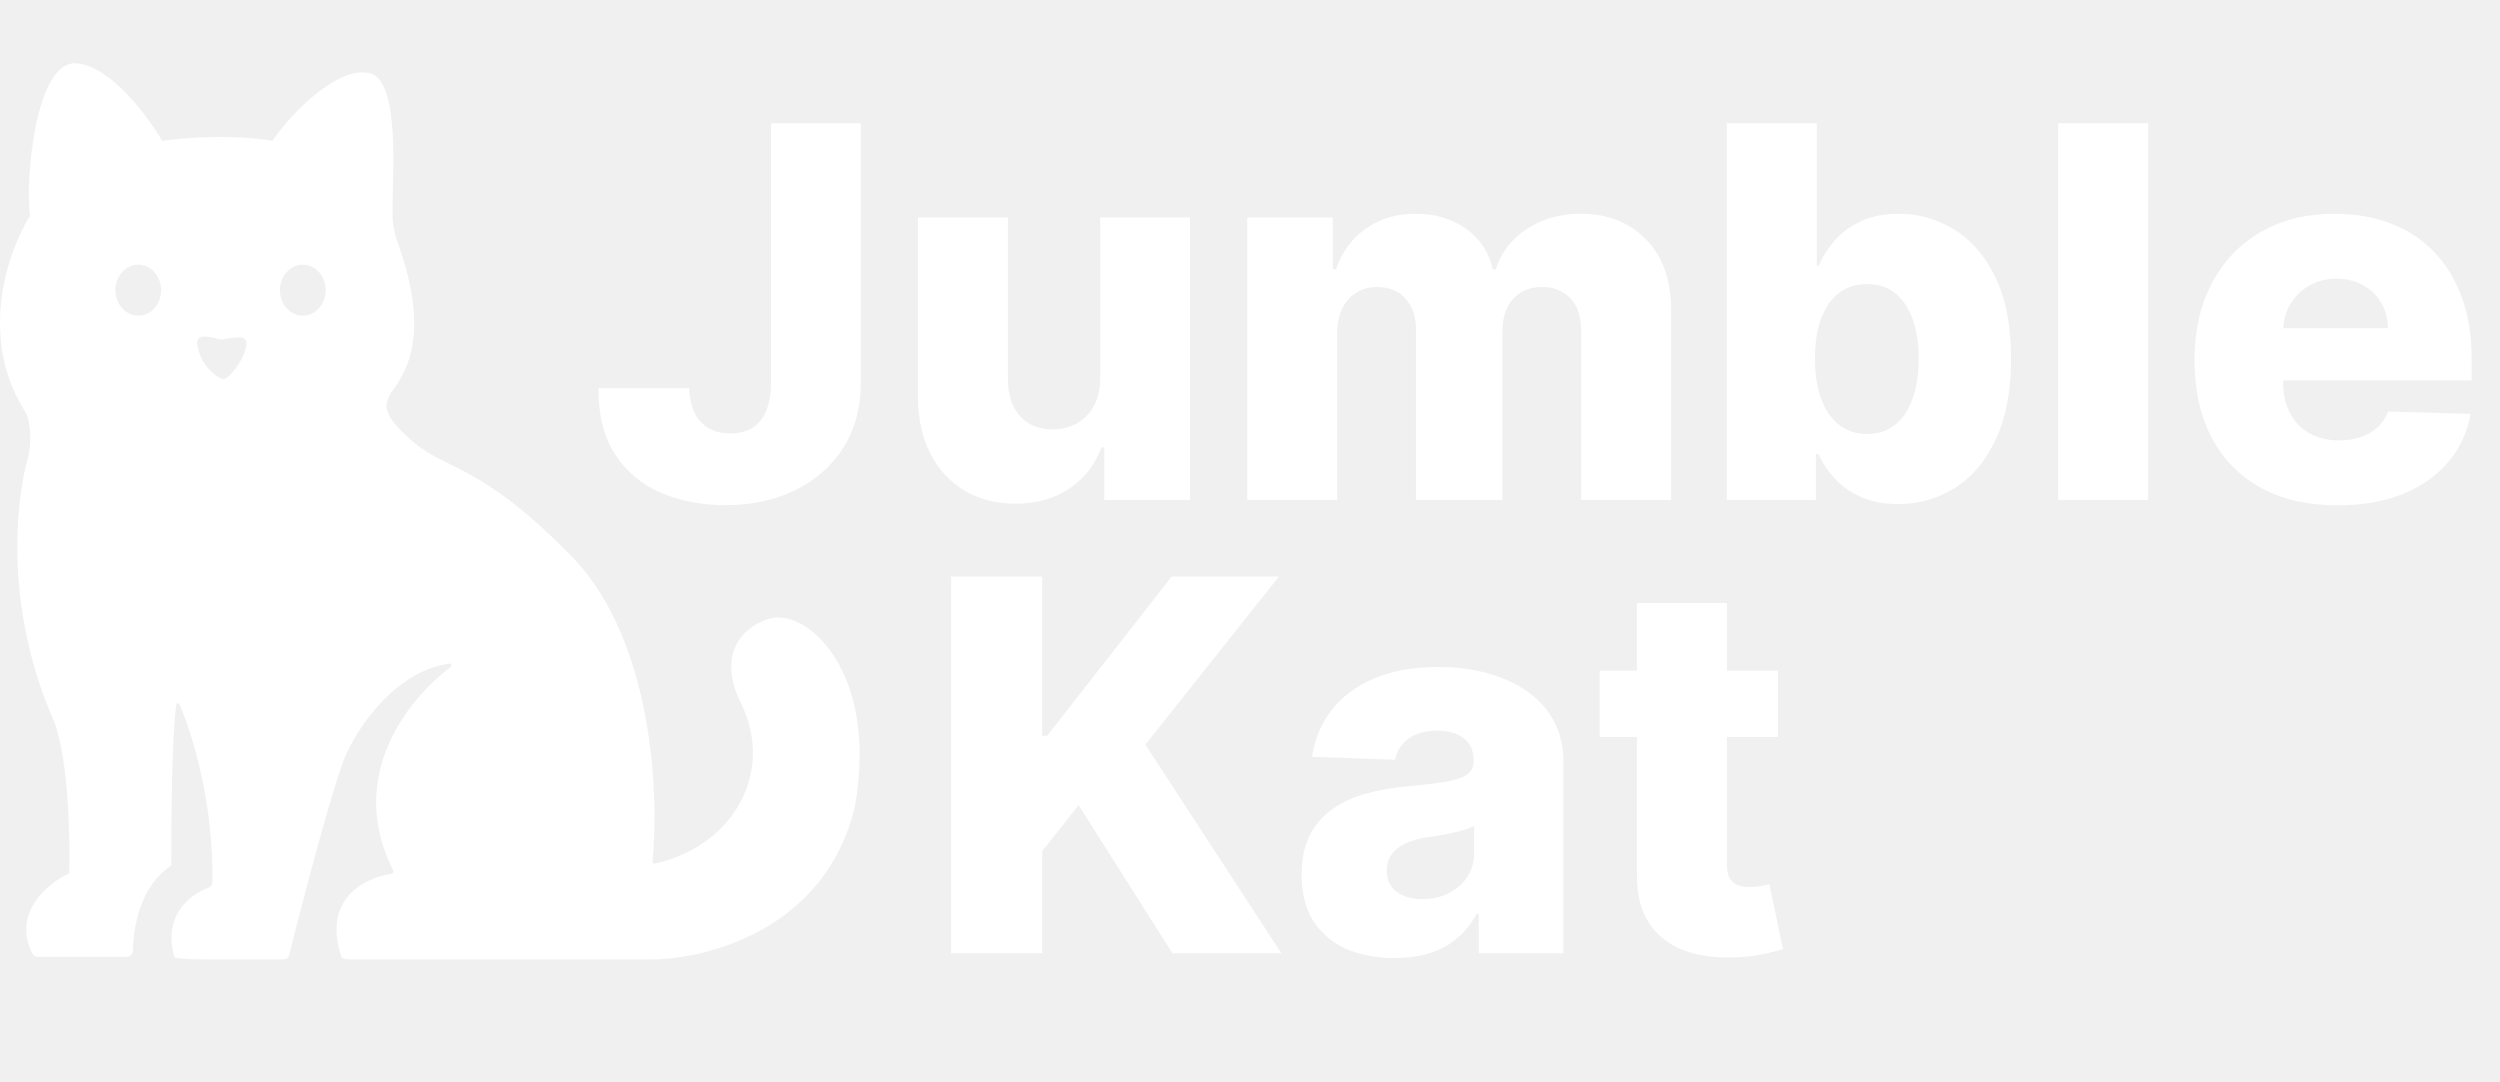
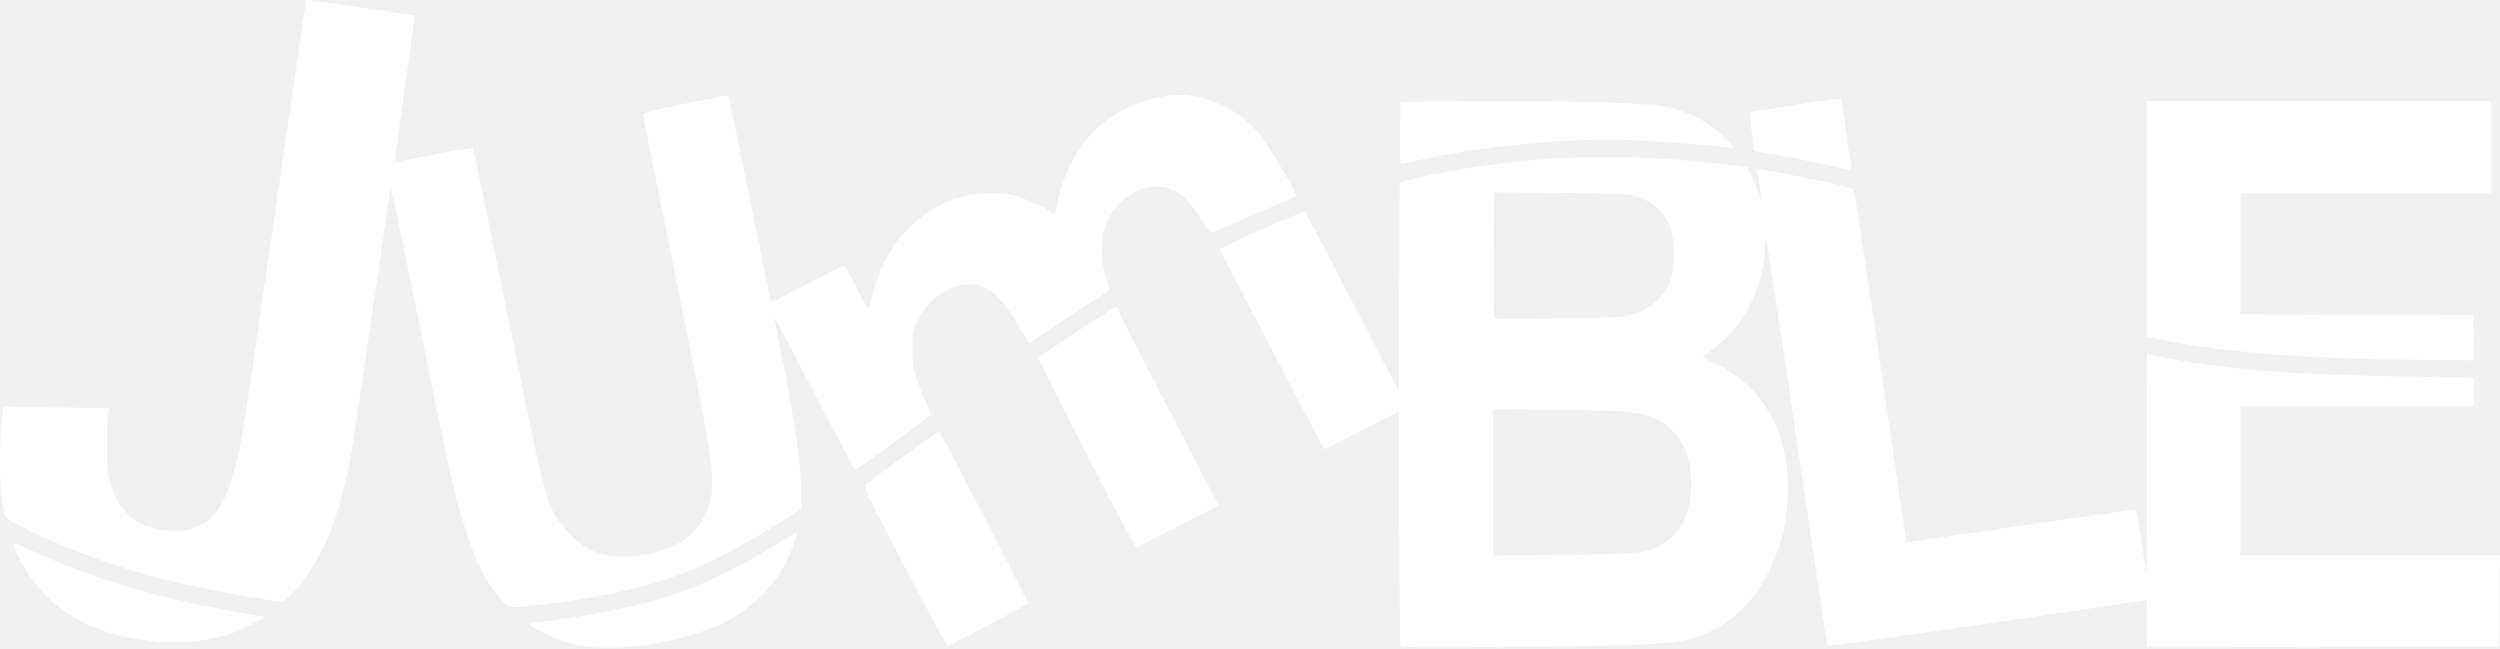
- <svg xmlns="http://www.w3.org/2000/svg" width="370" height="160" viewBox="0 0 370 160" fill="none">
-   <path d="M11.443 9.377C16.494 9.92 21.916 17.247 23.996 20.843C31.813 19.817 38.127 20.415 40.307 20.843C43.99 15.562 50.68 9.603 54.889 10.886C59.098 12.168 58.122 25.747 58.122 29.142C58.122 32.536 57.833 33.002 59.098 36.609C64.568 52.206 58.189 57.023 57.52 58.788C57.127 59.826 56.243 61.277 61.279 65.502C66.315 69.726 71.351 68.671 85.031 82.777C96.6 95.162 97.56 117.477 96.573 127.49C96.553 127.692 96.738 127.848 96.936 127.804C108.551 125.223 114.665 114.269 109.686 104.127C105.657 95.919 110.913 92.308 114.045 91.528C119.382 90.095 130.057 99.299 126.524 119.365C122.194 137.651 104.424 142.071 96.081 141.996H52.258C51.056 141.996 50.906 141.996 50.53 141.619C47.634 133.016 54.035 129.881 57.981 129.303C58.192 129.272 58.31 129.036 58.213 128.847C51.145 114.98 60.392 103.428 66.691 98.731C66.936 98.548 66.79 98.164 66.487 98.209C58.885 99.33 53.58 106.689 51.356 111.369C49.54 115.192 45.008 132.499 42.806 141.316C42.706 141.718 42.347 141.996 41.933 141.996H32.415C32.199 141.996 26.541 142.066 25.86 141.675C25.811 141.646 25.791 141.59 25.776 141.535C24.114 135.46 28.092 132.398 30.794 131.412C31.17 131.275 31.445 130.932 31.45 130.531C31.6 118.804 28.468 108.619 26.582 104.259C26.472 104.003 26.134 104.035 26.091 104.31C25.453 108.402 25.328 121.389 25.348 127.955C25.349 128.058 25.295 128.15 25.209 128.207C20.789 131.15 19.698 137.22 19.684 140.661C19.682 141.181 19.27 141.619 18.75 141.619H5.575C5.252 141.619 4.95 141.445 4.803 141.158C1.718 135.118 7.087 130.719 10.24 129.247C10.39 124.192 10.165 112.651 8.06 106.918C-0.659 87.155 3.474 70.031 4 68.294C4.478 66.719 4.709 64.398 4.185 62.065C4.078 61.59 3.858 61.146 3.6 60.732C-3.284 49.707 1.255 36.992 4.452 31.933C3.7 27.255 5.129 8.698 11.443 9.377ZM29.969 49.826C29.485 49.859 29.137 50.278 29.176 50.762C29.292 52.197 30.06 54.398 32.494 55.92C32.892 56.169 33.404 56.117 33.743 55.792C34.795 54.781 36.182 52.995 36.49 50.978C36.578 50.397 36.118 49.913 35.531 49.925C34.733 49.941 33.815 50.041 33.203 50.188C32.92 50.257 32.621 50.268 32.344 50.18C31.778 50 30.884 49.764 29.969 49.826ZM20.461 39.175C18.593 39.175 17.079 40.863 17.079 42.946C17.079 45.029 18.593 46.719 20.461 46.719C22.329 46.718 23.843 45.029 23.843 42.946C23.843 40.863 22.329 39.175 20.461 39.175ZM44.816 39.175C42.948 39.175 41.433 40.863 41.433 42.946C41.433 45.029 42.948 46.719 44.816 46.719C46.684 46.718 48.197 45.029 48.198 42.946C48.198 40.863 46.684 39.175 44.816 39.175Z" fill="white" />
-   <path d="M114.11 18.242H127.396V56.794C127.378 60.406 126.516 63.564 124.81 66.268C123.104 68.954 120.744 71.041 117.731 72.53C114.736 74.018 111.27 74.762 107.331 74.762C103.846 74.762 100.679 74.154 97.829 72.938C94.998 71.722 92.738 69.835 91.05 67.275C89.38 64.716 88.555 61.44 88.573 57.447H101.995C102.049 58.881 102.322 60.106 102.812 61.122C103.32 62.121 104.019 62.874 104.908 63.382C105.797 63.89 106.859 64.144 108.093 64.144C109.382 64.144 110.471 63.872 111.36 63.328C112.25 62.765 112.921 61.939 113.375 60.85C113.847 59.761 114.092 58.409 114.11 56.794V18.242ZM162.837 55.95V32.182H176.123V74H163.436V66.214H163C162.074 68.773 160.495 70.806 158.263 72.312C156.049 73.8 153.371 74.544 150.231 74.544C147.382 74.544 144.877 73.891 142.717 72.584C140.557 71.278 138.878 69.453 137.681 67.112C136.483 64.752 135.875 61.994 135.856 58.836V32.182H149.17V56.222C149.188 58.491 149.787 60.278 150.966 61.585C152.146 62.892 153.753 63.545 155.785 63.545C157.11 63.545 158.299 63.255 159.352 62.674C160.423 62.075 161.267 61.213 161.884 60.088C162.519 58.944 162.837 57.565 162.837 55.95ZM184.597 74V32.182H197.256V39.859H197.719C198.59 37.318 200.061 35.313 202.13 33.843C204.199 32.373 206.667 31.637 209.535 31.637C212.439 31.637 214.926 32.382 216.995 33.87C219.064 35.358 220.38 37.355 220.942 39.859H221.378C222.158 37.373 223.683 35.385 225.952 33.897C228.221 32.391 230.898 31.637 233.983 31.637C237.94 31.637 241.153 32.908 243.621 35.449C246.09 37.972 247.324 41.438 247.324 45.849V74H234.011V48.898C234.011 46.811 233.475 45.223 232.404 44.134C231.333 43.027 229.945 42.473 228.239 42.473C226.406 42.473 224.963 43.072 223.91 44.27C222.875 45.45 222.358 47.038 222.358 49.034V74H209.562V48.762C209.562 46.82 209.036 45.286 207.983 44.161C206.93 43.036 205.542 42.473 203.818 42.473C202.656 42.473 201.631 42.754 200.741 43.317C199.852 43.862 199.153 44.642 198.645 45.658C198.155 46.675 197.91 47.873 197.91 49.252V74H184.597ZM255.573 74V18.242H268.886V39.342H269.158C269.703 38.072 270.474 36.846 271.473 35.667C272.489 34.487 273.778 33.525 275.339 32.781C276.918 32.019 278.805 31.637 281.001 31.637C283.906 31.637 286.619 32.4 289.142 33.924C291.683 35.449 293.734 37.799 295.295 40.976C296.856 44.152 297.636 48.2 297.636 53.118C297.636 57.855 296.883 61.821 295.376 65.016C293.888 68.21 291.873 70.606 289.332 72.203C286.81 73.8 284.005 74.599 280.92 74.599C278.814 74.599 276.99 74.254 275.448 73.564C273.905 72.875 272.607 71.967 271.554 70.842C270.52 69.716 269.721 68.51 269.158 67.221H268.75V74H255.573ZM268.614 53.091C268.614 55.342 268.913 57.302 269.512 58.972C270.13 60.641 271.01 61.939 272.153 62.865C273.315 63.772 274.703 64.226 276.319 64.226C277.952 64.226 279.341 63.772 280.484 62.865C281.628 61.939 282.49 60.641 283.071 58.972C283.67 57.302 283.969 55.342 283.969 53.091C283.969 50.84 283.67 48.889 283.071 47.237C282.49 45.586 281.628 44.306 280.484 43.399C279.359 42.491 277.97 42.038 276.319 42.038C274.685 42.038 273.297 42.482 272.153 43.371C271.01 44.261 270.13 45.531 269.512 47.183C268.913 48.835 268.614 50.804 268.614 53.091ZM317.926 18.242V74H304.613V18.242H317.926ZM345.948 74.79C341.573 74.79 337.798 73.927 334.622 72.203C331.464 70.461 329.032 67.983 327.325 64.771C325.637 61.54 324.793 57.701 324.793 53.254C324.793 48.934 325.647 45.159 327.353 41.929C329.059 38.68 331.464 36.157 334.567 34.36C337.671 32.545 341.328 31.637 345.539 31.637C348.516 31.637 351.238 32.1 353.707 33.026C356.175 33.952 358.308 35.322 360.105 37.137C361.902 38.952 363.299 41.194 364.297 43.862C365.296 46.511 365.795 49.552 365.795 52.982V56.303H329.449V48.572H353.407C353.389 47.156 353.053 45.894 352.4 44.787C351.747 43.68 350.848 42.818 349.705 42.201C348.579 41.566 347.282 41.248 345.811 41.248C344.323 41.248 342.989 41.584 341.809 42.255C340.63 42.909 339.695 43.807 339.005 44.951C338.315 46.076 337.952 47.355 337.916 48.789V56.657C337.916 58.364 338.252 59.861 338.923 61.15C339.595 62.42 340.548 63.409 341.782 64.117C343.016 64.825 344.486 65.179 346.193 65.179C347.372 65.179 348.443 65.016 349.405 64.689C350.367 64.362 351.193 63.881 351.883 63.246C352.572 62.611 353.09 61.83 353.435 60.905L365.659 61.258C365.15 63.999 364.034 66.386 362.31 68.419C360.604 70.433 358.362 72.004 355.585 73.129C352.808 74.236 349.596 74.79 345.948 74.79Z" fill="white" />
-   <path d="M140.766 141.081V85.324H154.243V108.901H154.978L173.409 85.324H189.282L169.516 110.208L189.636 141.081H173.518L159.633 119.165L154.243 125.971V141.081H140.766ZM206.386 141.789C203.718 141.789 201.349 141.344 199.28 140.455C197.229 139.547 195.605 138.186 194.407 136.371C193.227 134.538 192.637 132.242 192.637 129.483C192.637 127.16 193.046 125.2 193.863 123.602C194.679 122.005 195.805 120.707 197.238 119.709C198.672 118.711 200.324 117.958 202.193 117.449C204.063 116.923 206.059 116.569 208.183 116.388C210.561 116.17 212.476 115.943 213.928 115.707C215.38 115.453 216.432 115.099 217.086 114.645C217.757 114.173 218.093 113.511 218.093 112.658V112.522C218.093 111.124 217.612 110.044 216.65 109.282C215.688 108.52 214.39 108.138 212.757 108.138C210.996 108.138 209.581 108.52 208.51 109.282C207.439 110.044 206.758 111.097 206.468 112.44L194.189 112.004C194.552 109.463 195.487 107.195 196.993 105.198C198.518 103.183 200.605 101.604 203.255 100.461C205.923 99.299 209.127 98.718 212.866 98.718C215.534 98.718 217.993 99.036 220.244 99.671C222.495 100.288 224.455 101.196 226.125 102.394C227.794 103.574 229.083 105.026 229.991 106.75C230.916 108.474 231.379 110.443 231.379 112.658V141.081H218.855V135.255H218.529C217.785 136.671 216.832 137.868 215.67 138.849C214.527 139.829 213.174 140.564 211.613 141.054C210.071 141.544 208.328 141.789 206.386 141.789ZM210.497 133.077C211.931 133.077 213.22 132.786 214.363 132.206C215.525 131.625 216.45 130.826 217.14 129.81C217.83 128.775 218.175 127.577 218.175 126.216V122.241C217.794 122.441 217.331 122.622 216.786 122.786C216.26 122.949 215.679 123.103 215.044 123.248C214.409 123.394 213.755 123.521 213.084 123.63C212.412 123.739 211.768 123.838 211.151 123.929C209.898 124.129 208.827 124.437 207.938 124.855C207.067 125.272 206.395 125.817 205.923 126.488C205.47 127.142 205.243 127.922 205.243 128.83C205.243 130.209 205.733 131.262 206.713 131.988C207.711 132.714 208.973 133.077 210.497 133.077ZM263.124 99.263V109.064H236.742V99.263H263.124ZM242.269 89.244H255.582V127.931C255.582 128.748 255.709 129.41 255.964 129.919C256.236 130.409 256.626 130.763 257.134 130.98C257.642 131.18 258.25 131.28 258.958 131.28C259.467 131.28 260.002 131.235 260.565 131.144C261.145 131.035 261.581 130.944 261.871 130.872L263.886 140.482C263.251 140.664 262.352 140.89 261.191 141.163C260.047 141.435 258.677 141.607 257.08 141.68C253.958 141.825 251.281 141.462 249.048 140.591C246.834 139.702 245.137 138.322 243.957 136.453C242.796 134.583 242.233 132.233 242.269 129.401V89.244Z" fill="white" />
+ <svg xmlns="http://www.w3.org/2000/svg" width="100%" height="100%" viewBox="0 0 2154 559" version="1.1" fill="#ffffff" xml:space="preserve" style="fill-rule:evenodd;clip-rule:evenodd;stroke-linejoin:round;stroke-miterlimit:2;">
+   <path id="Logo---Curve-Cut" d="M511.054,557.571c-14.555,-1.077 -28.009,-5.003 -42.833,-12.501c-15.669,-7.925 -15.67,-7.92 1.443,-9.767c30.936,-3.338 75.921,-12.158 101.681,-19.937c27.922,-8.432 61.447,-24.236 96.853,-45.658l18.367,-11.112l-0.901,4.268c-1.685,7.986 -8.943,23.802 -15.244,33.219c-7.647,11.427 -21.194,24.696 -33.644,32.955c-28.341,18.799 -84.627,31.573 -125.722,28.533Zm695.593,-1.323c-0.385,-1.022 -0.848,-46.898 -1.029,-101.947l-0.328,-100.09l-31.73,16.459c-17.452,9.052 -32.028,16.453 -32.392,16.447c-0.737,-0.015 -89.902,-170.928 -89.902,-172.33c-0,-1.818 72.249,-33.665 73.32,-32.319c0.181,0.227 18.413,35.161 40.516,77.631l40.188,77.218l0.68,-180.12l4.948,-1.319c22.005,-5.864 58.006,-12.268 89.563,-15.931c60.392,-7.01 128.152,-6.051 193.913,2.746l11.464,1.533l4.578,10.073c2.517,5.54 5.001,12.049 5.518,14.464c1.863,8.691 1.861,3.177 -0.003,-9.073c-1.047,-6.878 -1.914,-12.963 -1.927,-13.522c-0.015,-0.56 1.315,-0.73 2.951,-0.378c1.636,0.351 12.791,2.459 24.789,4.684c27.869,5.167 54.031,11.169 55.377,12.704c0.576,0.656 10.975,69.28 23.109,152.497c12.133,83.218 22.195,151.405 22.358,151.528c0.163,0.124 44.531,-6.278 98.595,-14.224c54.064,-7.946 98.639,-14.107 99.056,-13.689c0.418,0.417 2.677,13.396 5.022,28.843l4.263,28.085l0.268,-191.352l2.975,0.825c6.819,1.889 38.516,7.357 53.875,9.294c43.712,5.512 92.897,8.278 169.559,9.538l55.198,0.906l-0,24.697l-200.959,0l0,128.244l223.474,-0l-0.701,78.664l-303.421,0.673l-0,-40.83l-4.297,0.676c-46.952,7.386 -270.27,39.479 -270.87,38.926c-0.458,-0.422 -12.356,-79.689 -26.442,-176.149c-14.085,-96.461 -26.046,-174.696 -26.581,-173.856c-0.534,0.84 -0.981,4.676 -0.992,8.524c-0.045,15.725 -7.233,39.27 -16.832,55.142c-8.71,14.401 -22.149,27.945 -35.558,35.837c-2.173,1.278 -1.217,2.048 7.585,6.115c26.211,12.111 44.341,30.938 55.421,57.552c12.021,28.875 12.432,69.462 1.042,102.777c-14.617,42.753 -40.802,69.081 -78.181,78.606c-16.89,4.305 -42.716,5.402 -147.309,6.262c-84.732,0.696 -99.555,0.542 -100.151,-1.041l0,-0Zm210.822,-81.126c19.534,-4.911 32.377,-17.995 37.642,-38.346c2.397,-9.265 2.664,-28.07 0.539,-37.998c-3.598,-16.813 -14.493,-31.287 -28.313,-37.614c-13.983,-6.402 -23.232,-7.28 -84.218,-8.002l-56.52,-0.669l0,126.213l61.147,-0.714c50.412,-0.588 62.653,-1.092 69.723,-2.87Zm-11.526,-204.073c16.664,-4.751 27.601,-14.548 33.485,-29.996c3.85,-10.11 3.555,-35.6 -0.531,-45.807c-6.112,-15.267 -18.713,-24.879 -35.953,-27.424c-4.727,-0.698 -32.689,-1.463 -62.139,-1.699l-53.545,-0.429l-0.346,52.882c-0.19,29.085 -0.024,53.716 0.366,54.736c0.602,1.567 9.149,1.733 55.213,1.071c48.375,-0.694 55.508,-1.069 63.451,-3.334l-0.001,-0Zm-626.613,216.906c-35.717,-68.287 -35.781,-68.423 -32.975,-70.656c17.598,-14.006 62.213,-45.965 62.998,-45.127c2.137,2.28 76.691,146.401 76.316,147.526c-0.441,1.322 -66.954,36.551 -69.153,36.627c-0.77,0.025 -17.504,-30.74 -37.186,-68.37Zm-643.616,64.999c-2.181,-0.31 -8.652,-1.199 -14.379,-1.974c-48.643,-6.588 -84.683,-30.522 -104.36,-69.305c-8.298,-16.354 -8.539,-16.149 9.185,-7.821c51.484,24.191 110.954,42.047 178.133,53.483c12.269,2.088 22.553,4.044 22.855,4.346c0.868,0.868 -19.971,11.358 -28.328,14.259c-13.071,4.537 -25.521,6.612 -42.613,7.102c-9.09,0.261 -18.311,0.22 -20.493,-0.09l0,-0Zm296.77,-35.913c-16.178,-18.291 -24.054,-34.998 -36.193,-76.771c-6.433,-22.135 -13.117,-53.007 -37.119,-171.453c-19.08,-94.154 -22.776,-111.262 -23.056,-106.72c-0.325,5.276 -29.794,206.519 -32.664,223.065c-10.214,58.885 -23.965,94.076 -47.406,121.319c-7.674,8.918 -10.147,10.966 -13.657,11.307c-9.133,0.889 -78.763,-12.456 -112.624,-21.585c-36.025,-9.712 -80.176,-26.53 -109.993,-41.897c-17.022,-8.772 -15.627,-6.931 -18.332,-24.193c-1.925,-12.286 -1.919,-52.52 0.011,-67.39c0.847,-6.525 1.655,-11.879 1.797,-11.899c0.141,-0.02 20.657,0.127 45.592,0.328l45.335,0.365l-0.989,4.923c-0.544,2.708 -0.983,15.038 -0.976,27.4c0.01,17.412 0.541,24.393 2.359,30.99c7.839,28.451 26.007,42.386 55.259,42.386c33.718,0 47.666,-19.88 59.305,-84.53c1.383,-7.681 14.181,-94.577 28.44,-193.102c14.26,-98.524 26.12,-179.329 26.356,-179.565c0.598,-0.597 92.269,12.887 93.073,13.69c0.359,0.359 -3.402,28.627 -8.357,62.817c-4.955,34.19 -8.718,62.454 -8.363,62.809c0.355,0.356 15.416,-2.353 33.468,-6.018c18.053,-3.665 33.218,-6.209 33.701,-5.653c0.484,0.556 11.429,53.069 24.324,116.695c33.996,167.754 37.217,181.763 45.435,197.653c6.188,11.966 20.61,26.663 30.909,31.498c11.192,5.255 19.637,6.63 35.428,5.771c30.423,-1.656 53.004,-13.904 63.106,-34.229c5.336,-10.737 6.928,-17.63 6.961,-30.143c0.051,-19.34 -4.266,-43.06 -37.513,-206.112c-12.069,-59.188 -21.943,-108.616 -21.943,-109.84c-0,-1.85 6.154,-3.489 36.561,-9.737c20.109,-4.132 36.707,-7.356 36.884,-7.165c0.304,0.328 36.289,176.459 36.289,177.621c-0,1.455 4.344,-0.586 32.891,-15.46c16.899,-8.804 30.896,-15.795 31.105,-15.535c0.209,0.261 4.739,8.948 10.065,19.306c5.327,10.358 9.978,18.54 10.336,18.183c0.358,-0.358 2.012,-6.035 3.675,-12.617c9.819,-38.84 32.336,-66.182 66.174,-80.351c16.337,-6.841 39.614,-8.868 55.359,-4.822c8.578,2.204 24.968,9.533 31.127,13.919c4.395,3.129 3.868,3.911 7.17,-10.656c6.902,-30.452 23.396,-55.969 45.809,-70.869c17.018,-11.313 41.108,-19.065 59.074,-19.01c22.928,0.07 50.247,12.845 65.672,30.71c10.844,12.56 36.534,55.465 34.084,56.926c-0.575,0.343 -9.182,3.949 -19.126,8.013c-9.945,4.064 -25.825,10.972 -35.289,15.352c-9.464,4.381 -17.689,7.926 -18.277,7.879c-0.588,-0.045 -4.341,-5.178 -8.34,-11.4c-13.607,-21.172 -23.745,-28.513 -39.251,-28.423c-20.066,0.115 -39.413,16.49 -45.295,38.334c-0.838,3.11 -1.521,10.834 -1.52,17.165c0.003,10.617 0.738,14.377 6.264,32.048c0.416,1.328 -1.148,3.027 -4.543,4.935c-4.061,2.282 -39.044,25.317 -61.112,40.239l-3.331,2.252l-8.738,-14.82c-10.06,-17.062 -18.661,-27.221 -27.39,-32.353c-5.097,-2.996 -7.686,-3.601 -15.401,-3.601c-7.834,-0 -10.663,0.683 -18.218,4.399c-11.375,5.594 -20.682,14.898 -26.281,26.272c-4.245,8.622 -4.399,9.494 -4.399,24.829c-0,14.967 0.28,16.663 4.803,29.114c2.642,7.271 6.291,16.503 8.11,20.514l3.306,7.293l-32.055,23.692c-17.631,13.031 -32.515,23.731 -33.077,23.777c-0.927,0.076 -17.7,-31.46 -55.732,-104.787c-7.665,-14.777 -14.103,-26.675 -14.309,-26.442c-0.205,0.233 2.169,12.921 5.277,28.194c11.934,58.641 17.825,99.323 17.825,123.085l-0,13.372l-7.602,5.064c-27.613,18.394 -63.981,38.114 -89.572,48.567c-32.415,13.241 -72.301,22.386 -125.6,28.797c-29.72,3.575 -28.512,3.703 -35.076,-3.719l-0,-0Zm542.366,-52.223c-14.839,-26.444 -81.091,-156.099 -80.127,-156.808c6.498,-4.776 65.957,-43.82 66.732,-43.82c0.564,-0 1.667,1.933 2.451,4.297c0.784,2.363 20.456,40.843 43.716,85.511c23.26,44.668 42.149,81.304 41.976,81.415c-1.518,0.966 -70.033,36.346 -70.387,36.346c-0.256,0 -2.219,-3.123 -4.361,-6.941Zm1075.26,-155.257c-75.093,-1.309 -142.339,-7.388 -188.729,-17.06l-11.569,-2.412l0,-203.06l296.15,-0l0,79.326l-215.502,-0l0,104.429l200.298,0.677l0.731,39.002l-31.435,-0.29c-17.289,-0.159 -39.764,-0.435 -49.944,-0.612l0,-0Zm-477.277,-167.746c-10.907,-2.451 -29.053,-6.043 -40.324,-7.98c-11.271,-1.938 -20.598,-3.601 -20.728,-3.696c-0.761,-0.557 -4.684,-32.681 -4.067,-33.299c0.659,-0.659 78.055,-12.472 78.523,-11.985c0.405,0.421 8.411,56.642 8.411,59.063c-0,1.433 -0.446,2.549 -0.992,2.48c-0.545,-0.069 -9.916,-2.131 -20.823,-4.583Zm-366.579,-27.353l0.358,-26.772l71.393,-0.375c78.131,-0.411 138.074,1.267 154.942,4.335c21.036,3.827 38.229,12.6 52.768,26.927c4.712,4.643 8.37,8.638 8.13,8.879c-0.241,0.241 -4.283,-0.094 -8.982,-0.745c-15.533,-2.151 -57.069,-5.199 -82.58,-6.061c-54.016,-1.823 -129.567,5.61 -182.527,17.959c-6.195,1.444 -11.847,2.626 -12.561,2.626c-0.819,-0 -1.166,-9.89 -0.941,-26.773l0,0Z" style="fill-rule:nonzero;" />
</svg>
